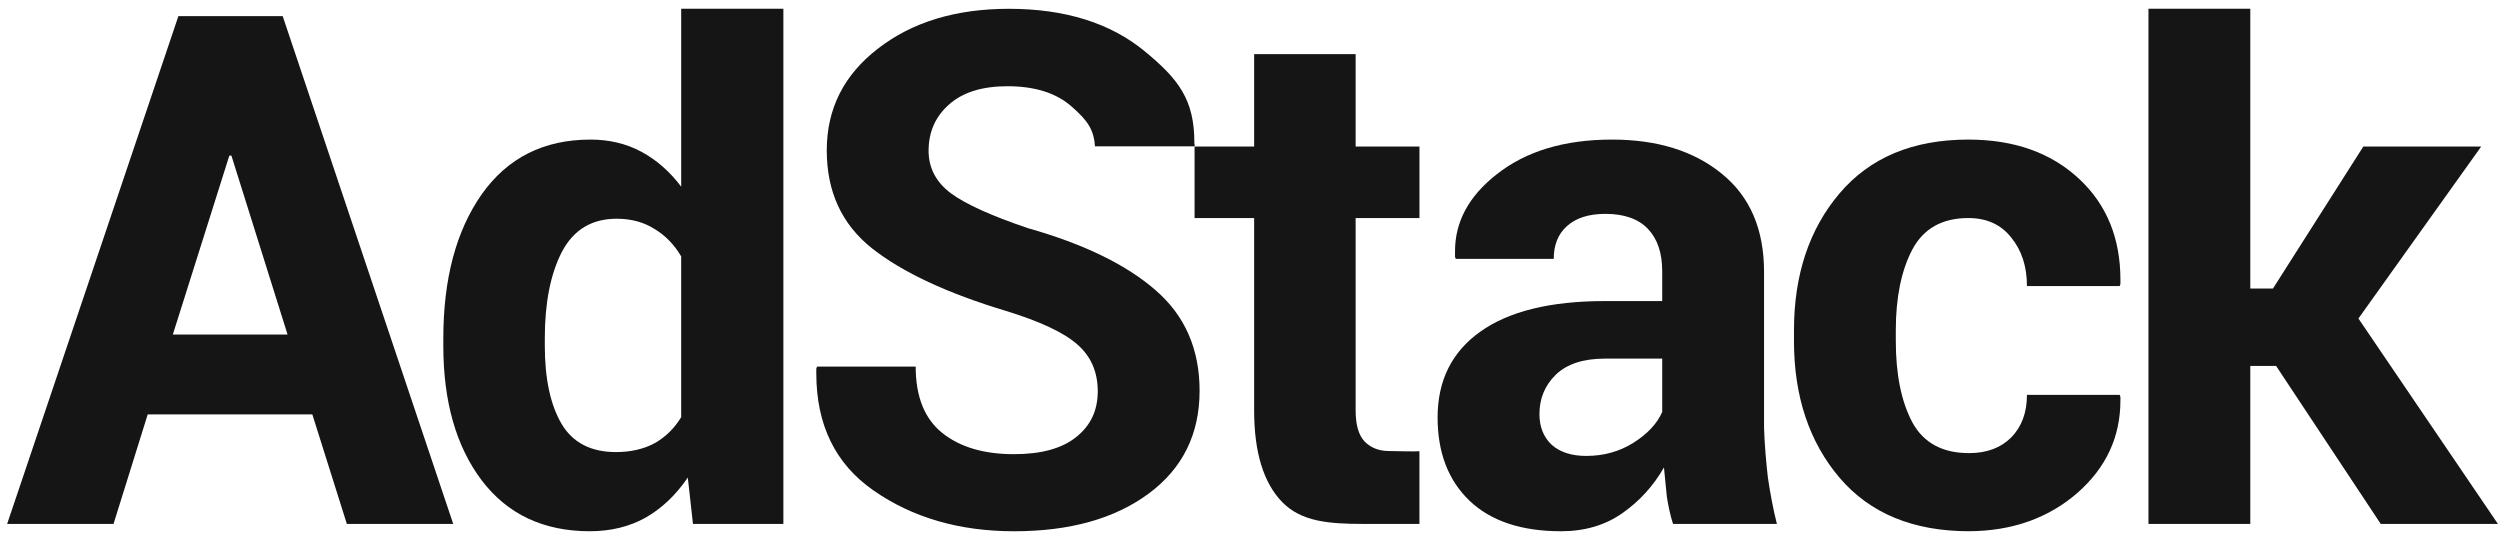
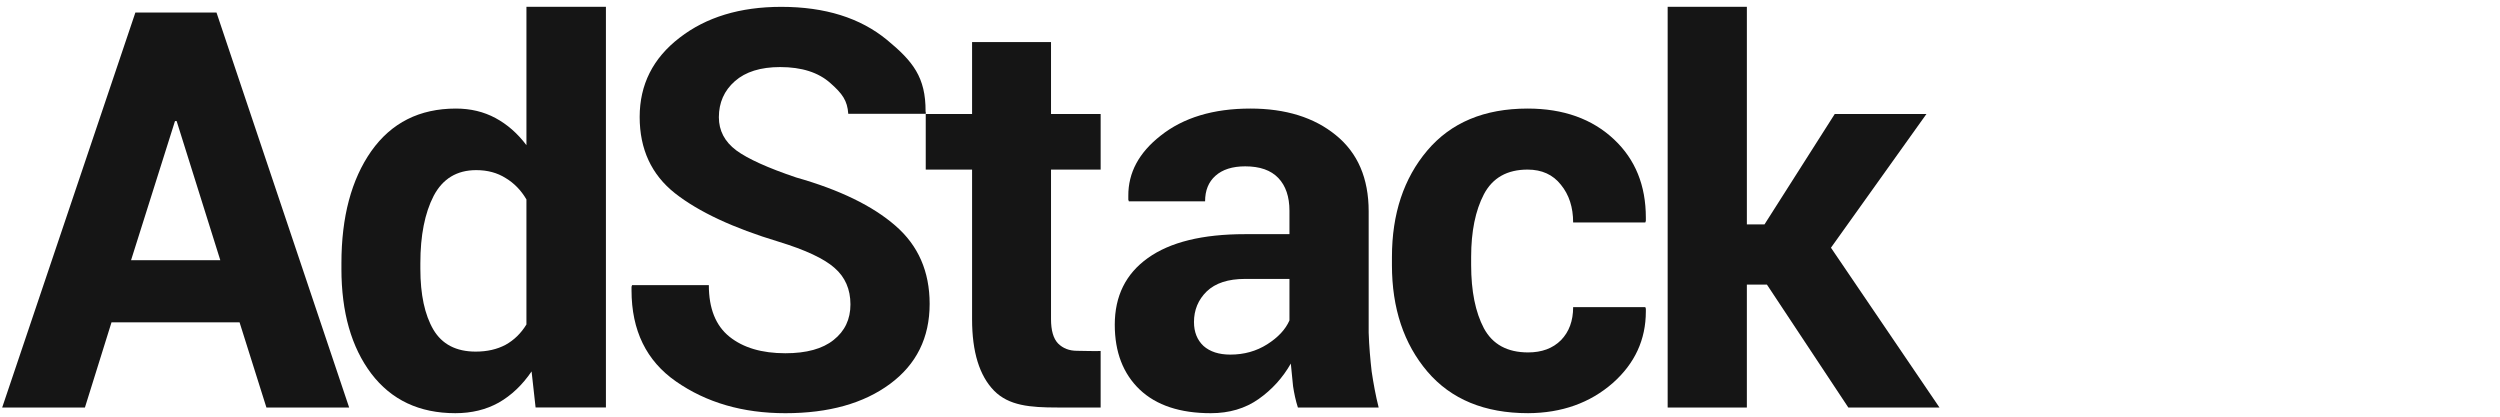
- <svg xmlns="http://www.w3.org/2000/svg" width="280" height="60" id="svg2" version="1.1">
+ <svg xmlns="http://www.w3.org/2000/svg" width="360" height="60" id="svg2" version="1.1">
  <defs id="defs4" />
  <g id="layer1" transform="translate(0,-992.3622)">
-     <path id="path2995" style="font-size:80px;font-style:normal;font-variant:normal;font-weight:bold;font-stretch:normal;line-height:125%;letter-spacing:-2.75px;word-spacing:0px;fill:#151515;fill-opacity:1;stroke:none;font-family:Roboto;-inkscape-font-specification:Sans Bold" d="m 0.8,1051.042 19.18,-56.875 11.68,0 19.102,56.875 -11.914,0 -3.867,-12.266 -18.438,0 -3.828,12.266 -11.914,0 m 18.555,-21.211 12.852,0 -6.289,-20.039 -0.234,0 -6.328,20.039" />
-     <path id="path2997" style="font-size:80px;font-style:normal;font-variant:normal;font-weight:bold;font-stretch:normal;line-height:125%;letter-spacing:-2.75px;word-spacing:0px;fill:#151515;fill-opacity:1;stroke:none;font-family:Roboto;-inkscape-font-specification:Sans Bold" d="m 49.652,1031.081 0,-0.82 c -10e-6,-6.667 1.432,-12.044 4.297,-16.133 2.891,-4.088 6.953,-6.133 12.188,-6.133 2.109,0 4.01,0.456 5.703,1.367 1.693,0.911 3.177,2.214 4.453,3.906 l 0,-19.927 11.445,0 0,57.7 -10.127,0 -0.577,-5.195 c -1.328,1.953 -2.904,3.45 -4.727,4.492 -1.823,1.016 -3.906,1.523 -6.25,1.523 -5.182,0 -9.219,-1.901 -12.109,-5.703 -2.865,-3.802 -4.297,-8.828 -4.297,-15.078 m 11.367,0 c -2e-5,3.698 0.625,6.615 1.875,8.75 1.25,2.109 3.281,3.164 6.094,3.164 1.641,0 3.073,-0.326 4.297,-0.977 1.224,-0.677 2.227,-1.654 3.008,-2.93 l 0,-18.008 c -0.781,-1.328 -1.784,-2.357 -3.008,-3.086 -1.198,-0.755 -2.604,-1.133 -4.219,-1.133 -2.786,0 -4.831,1.237 -6.133,3.711 -1.276,2.474 -1.914,5.703 -1.914,9.688 l 0,0.82" />
-     <path id="path2999" style="font-size:80px;font-style:normal;font-variant:normal;font-weight:bold;font-stretch:normal;line-height:125%;letter-spacing:-2.75px;word-spacing:0px;fill:#151515;fill-opacity:1;stroke:none;font-family:Roboto;-inkscape-font-specification:Sans Bold" d="m 91.425,1033.659 0.078,-0.234 11.055,0 c -2e-5,3.359 0.99,5.833 2.969,7.422 1.979,1.589 4.661,2.383 8.047,2.383 3.047,0 5.365,-0.638 6.953,-1.914 1.615,-1.276 2.422,-2.982 2.422,-5.117 -3e-5,-2.188 -0.768,-3.945 -2.305,-5.273 -1.51,-1.328 -4.18,-2.578 -8.008,-3.75 -6.563,-1.979 -11.549,-4.31 -14.961,-6.992 -3.385,-2.682 -5.078,-6.341 -5.078,-10.977 0,-4.661 1.914,-8.463 5.742,-11.406 3.828,-2.969 8.711,-4.453 14.648,-4.453 6.302,6e-5 11.38,1.589 15.234,4.766 3.724,3.073 5.573,5.37 5.547,10.292 0.053,0.685 0.082,-0.322 0.022,0.343 l -11.155,0 c -0.125,-1.901 -0.859,-2.913 -2.578,-4.424 -1.719,-1.536 -4.128,-2.305 -7.227,-2.305 -2.813,10e-5 -4.987,0.677 -6.523,2.031 -1.536,1.354 -2.305,3.086 -2.305,5.195 -2e-5,1.927 0.833,3.516 2.5,4.766 1.667,1.224 4.544,2.526 8.633,3.906 6.25,1.771 11.016,4.089 14.297,6.953 3.281,2.839 4.922,6.589 4.922,11.25 -4e-5,4.87 -1.901,8.711 -5.703,11.523 -3.802,2.812 -8.828,4.219 -15.078,4.219 -6.12,0 -11.367,-1.523 -15.742,-4.57 -4.271,-2.969 -6.406,-7.344 -6.406,-13.125 0,-0.156 0,-0.326 0,-0.508" />
-     <path id="path3001" style="font-size:80px;font-style:normal;font-variant:normal;font-weight:bold;font-stretch:normal;line-height:125%;letter-spacing:-2.75px;word-spacing:0px;fill:#151515;fill-opacity:1;stroke:none;font-family:Roboto;-inkscape-font-specification:Sans Bold" d="m 133.792,1016.784 0,-8.008 6.672,0 0,-10.352 11.367,0 0,10.352 7.148,0 0,8.008 -7.148,0 0,21.523 c -2e-5,1.641 0.339,2.812 1.016,3.516 0.703,0.703 1.615,1.055 2.734,1.055 0.599,0 2.953,0.074 3.396,0.022 l 0,8.142 -6.247,0 c -3.932,0 -6.966,-0.26 -9.102,-2.422 -2.109,-2.161 -3.164,-5.586 -3.164,-10.273 l 0,-21.563 -6.672,0" />
-     <path id="path3003" style="font-size:80px;font-style:normal;font-variant:normal;font-weight:bold;font-stretch:normal;line-height:125%;letter-spacing:-2.75px;word-spacing:0px;fill:#151515;fill-opacity:1;stroke:none;font-family:Roboto;-inkscape-font-specification:Sans Bold" d="m 161.011,1039.128 c 0,-4.141 1.589,-7.344 4.766,-9.609 3.203,-2.292 7.865,-3.437 13.984,-3.438 l 6.406,0 0,-3.359 c -2e-5,-2.031 -0.534,-3.607 -1.602,-4.727 -1.068,-1.12 -2.656,-1.68 -4.766,-1.68 -1.849,0 -3.281,0.456 -4.297,1.367 -0.99,0.885 -1.484,2.109 -1.484,3.672 l -10.977,0 -0.078,-0.234 c -1e-5,-0.182 -1e-5,-0.364 0,-0.547 -0.026,-3.333 1.523,-6.224 4.648,-8.672 3.281,-2.604 7.591,-3.906 12.93,-3.906 5.078,0 9.18,1.276 12.305,3.828 3.151,2.552 4.727,6.211 4.727,10.977 l 0,17.461 c 0.062,1.979 0.237,3.873 0.43,5.586 0.25,1.682 0.575,3.477 1.008,5.195 l -11.63,0 c -0.323,-0.995 -0.537,-2.042 -0.693,-3.047 -0.13,-1.099 -0.195,-2.161 -0.325,-3.281 -1.172,2.057 -2.721,3.763 -4.648,5.117 -1.927,1.354 -4.219,2.031 -6.875,2.031 -4.427,0 -7.839,-1.133 -10.234,-3.398 -2.396,-2.292 -3.594,-5.404 -3.594,-9.336 m 11.406,-0.391 c -2e-5,1.432 0.456,2.578 1.367,3.438 0.937,0.833 2.227,1.25 3.867,1.25 1.979,0 3.75,-0.495 5.312,-1.484 1.562,-0.99 2.63,-2.135 3.203,-3.438 l 0,-5.976 -6.406,0 c -2.422,0 -4.258,0.599 -5.508,1.797 -1.224,1.198 -1.836,2.669 -1.836,4.414" />
-     <path id="path3005" style="font-size:80px;font-style:normal;font-variant:normal;font-weight:bold;font-stretch:normal;line-height:125%;letter-spacing:-2.75px;word-spacing:0px;fill:#151515;fill-opacity:1;stroke:none;font-family:Roboto;-inkscape-font-specification:Sans Bold" d="m 200.925,1030.534 0,-1.172 c 0,-6.198 1.693,-11.302 5.078,-15.312 3.411,-4.036 8.229,-6.055 14.453,-6.055 5.156,0 9.31,1.484 12.461,4.453 3.047,2.865 4.57,6.615 4.57,11.25 -3e-5,0.156 -3e-5,0.313 0,0.469 l -0.078,0.234 -10.391,0 c -2e-5,-2.188 -0.586,-3.997 -1.758,-5.43 -1.146,-1.458 -2.747,-2.188 -4.805,-2.188 -2.943,10e-5 -5.039,1.185 -6.289,3.555 -1.224,2.344 -1.836,5.351 -1.836,9.023 l 0,1.172 c -1e-5,3.75 0.612,6.784 1.836,9.101 1.25,2.318 3.372,3.477 6.367,3.477 1.979,0 3.555,-0.586 4.727,-1.758 1.172,-1.198 1.758,-2.787 1.758,-4.766 l 10.391,0 0.078,0.234 c -3e-5,0.13 -3e-5,0.261 0,0.391 -3e-5,4.062 -1.589,7.5 -4.766,10.312 -3.281,2.865 -7.344,4.31 -12.188,4.336 -6.25,0 -11.081,-1.992 -14.492,-5.977 -3.411,-4.01 -5.117,-9.128 -5.117,-15.351" />
-     <path id="path3007" style="font-size:80px;font-style:normal;font-variant:normal;font-weight:bold;font-stretch:normal;line-height:125%;letter-spacing:-2.75px;word-spacing:0px;fill:#151515;fill-opacity:1;stroke:none;font-family:Roboto;-inkscape-font-specification:Sans Bold" d="m 240.628,1051.042 0,-57.7 11.406,0 0,31.333 2.539,0 10.117,-15.899 13.203,0 -13.75,19.258 15.625,23.008 -13.125,0 -11.719,-17.695 -2.891,0 0,17.695 -11.406,0" />
+     <path id="path2995" style="font-size:80px;font-style:normal;font-variant:normal;font-weight:bold;font-stretch:normal;line-height:125%;letter-spacing:-2.75px;word-spacing:0px;fill:#151515;fill-opacity:1;stroke:none;font-family:Roboto;-inkscape-font-specification:Sans Bold" d="m 0.315,1051.042 19.18,-56.875 11.68,0 19.102,56.875 -11.914,0 -3.867,-12.266 -18.438,0 -3.828,12.266 -11.914,0 m 18.555,-21.211 12.852,0 -6.289,-20.039 -0.234,0 -6.328,20.039" />
+     <path id="path2997" style="font-size:80px;font-style:normal;font-variant:normal;font-weight:bold;font-stretch:normal;line-height:125%;letter-spacing:-2.75px;word-spacing:0px;fill:#151515;fill-opacity:1;stroke:none;font-family:Roboto;-inkscape-font-specification:Sans Bold" d="m 49.166,1031.081 0,-0.82 c -1e-5,-6.667 1.432,-12.044 4.297,-16.133 2.891,-4.088 6.953,-6.133 12.188,-6.133 2.109,0 4.01,0.456 5.703,1.367 1.693,0.911 3.177,2.214 4.453,3.906 l 0,-19.927 11.445,0 0,57.7 -10.127,0 -0.577,-5.195 c -1.328,1.953 -2.904,3.45 -4.727,4.492 -1.823,1.016 -3.906,1.523 -6.25,1.523 -5.182,0 -9.219,-1.901 -12.109,-5.703 -2.865,-3.802 -4.297,-8.828 -4.297,-15.078 m 11.367,0 c -3e-5,3.698 0.625,6.615 1.875,8.75 1.25,2.109 3.281,3.164 6.094,3.164 1.641,0 3.073,-0.326 4.297,-0.977 1.224,-0.677 2.227,-1.654 3.008,-2.93 l 0,-18.008 c -0.781,-1.328 -1.784,-2.357 -3.008,-3.086 -1.198,-0.755 -2.604,-1.133 -4.219,-1.133 -2.786,0 -4.831,1.237 -6.133,3.711 -1.276,2.474 -1.914,5.703 -1.914,9.688 l 0,0.82" />
+     <path id="path2999" style="font-size:80px;font-style:normal;font-variant:normal;font-weight:bold;font-stretch:normal;line-height:125%;letter-spacing:-2.75px;word-spacing:0px;fill:#151515;fill-opacity:1;stroke:none;font-family:Roboto;-inkscape-font-specification:Sans Bold" d="m 90.94,1033.659 0.078,-0.234 11.055,0 c -2e-5,3.359 0.99,5.833 2.969,7.422 1.979,1.589 4.661,2.383 8.047,2.383 3.047,0 5.365,-0.638 6.953,-1.914 1.615,-1.276 2.422,-2.982 2.422,-5.117 -3e-5,-2.188 -0.768,-3.945 -2.305,-5.273 -1.51,-1.328 -4.18,-2.578 -8.008,-3.75 -6.563,-1.979 -11.549,-4.31 -14.961,-6.992 -3.385,-2.682 -5.078,-6.341 -5.078,-10.977 0,-4.661 1.914,-8.463 5.742,-11.406 3.828,-2.969 8.711,-4.453 14.648,-4.453 6.302,6e-5 11.38,1.589 15.234,4.766 3.724,3.073 5.573,5.37 5.547,10.292 0.053,0.685 0.082,-0.322 0.022,0.343 l -11.155,0 c -0.125,-1.901 -0.859,-2.913 -2.578,-4.424 -1.719,-1.536 -4.128,-2.305 -7.227,-2.305 -2.813,10e-5 -4.987,0.677 -6.523,2.031 -1.536,1.354 -2.305,3.086 -2.305,5.195 -2e-5,1.927 0.833,3.516 2.5,4.766 1.667,1.224 4.544,2.526 8.633,3.906 6.25,1.771 11.016,4.089 14.297,6.953 3.281,2.839 4.922,6.589 4.922,11.25 -4e-5,4.87 -1.901,8.711 -5.703,11.523 -3.802,2.812 -8.828,4.219 -15.078,4.219 -6.12,0 -11.367,-1.523 -15.742,-4.57 -4.271,-2.969 -6.406,-7.344 -6.406,-13.125 0,-0.156 0,-0.326 0,-0.508" />
+     <path id="path3001" style="font-size:80px;font-style:normal;font-variant:normal;font-weight:bold;font-stretch:normal;line-height:125%;letter-spacing:-2.75px;word-spacing:0px;fill:#151515;fill-opacity:1;stroke:none;font-family:Roboto;-inkscape-font-specification:Sans Bold" d="m 133.307,1016.784 0,-8.008 6.672,0 0,-10.352 11.367,0 0,10.352 7.148,0 0,8.008 -7.148,0 0,21.523 c -2e-5,1.641 0.339,2.812 1.016,3.516 0.703,0.703 1.615,1.055 2.734,1.055 0.599,0 2.953,0.074 3.396,0.022 l 0,8.142 -6.247,0 c -3.932,0 -6.966,-0.26 -9.102,-2.422 -2.109,-2.161 -3.164,-5.586 -3.164,-10.273 l 0,-21.563 -6.672,0" />
+     <path id="path3003" style="font-size:80px;font-style:normal;font-variant:normal;font-weight:bold;font-stretch:normal;line-height:125%;letter-spacing:-2.75px;word-spacing:0px;fill:#151515;fill-opacity:1;stroke:none;font-family:Roboto;-inkscape-font-specification:Sans Bold" d="m 160.526,1039.128 c 0,-4.141 1.589,-7.344 4.766,-9.609 3.203,-2.292 7.865,-3.437 13.984,-3.438 l 6.406,0 0,-3.359 c -2e-5,-2.031 -0.534,-3.607 -1.602,-4.727 -1.068,-1.12 -2.656,-1.68 -4.766,-1.68 -1.849,0 -3.281,0.456 -4.297,1.367 -0.99,0.885 -1.484,2.109 -1.484,3.672 l -10.977,0 -0.078,-0.234 c -1e-5,-0.182 -1e-5,-0.364 0,-0.547 -0.026,-3.333 1.523,-6.224 4.648,-8.672 3.281,-2.604 7.591,-3.906 12.93,-3.906 5.078,0 9.18,1.276 12.305,3.828 3.151,2.552 4.727,6.211 4.727,10.977 l 0,17.461 c 0.062,1.979 0.237,3.873 0.43,5.586 0.25,1.682 0.575,3.477 1.008,5.195 l -11.63,0 c -0.323,-0.995 -0.537,-2.042 -0.693,-3.047 -0.13,-1.099 -0.195,-2.161 -0.325,-3.281 -1.172,2.057 -2.721,3.763 -4.648,5.117 -1.927,1.354 -4.219,2.031 -6.875,2.031 -4.427,0 -7.839,-1.133 -10.234,-3.398 -2.396,-2.292 -3.594,-5.404 -3.594,-9.336 m 11.406,-0.391 c -2e-5,1.432 0.456,2.578 1.367,3.438 0.937,0.833 2.227,1.25 3.867,1.25 1.979,0 3.75,-0.495 5.312,-1.484 1.562,-0.99 2.63,-2.135 3.203,-3.438 l 0,-5.976 -6.406,0 c -2.422,0 -4.258,0.599 -5.508,1.797 -1.224,1.198 -1.836,2.669 -1.836,4.414" />
+     <path id="path3005" style="font-size:80px;font-style:normal;font-variant:normal;font-weight:bold;font-stretch:normal;line-height:125%;letter-spacing:-2.75px;word-spacing:0px;fill:#151515;fill-opacity:1;stroke:none;font-family:Roboto;-inkscape-font-specification:Sans Bold" d="m 200.44,1030.534 0,-1.172 c 0,-6.198 1.693,-11.302 5.078,-15.312 3.411,-4.036 8.229,-6.055 14.453,-6.055 5.156,0 9.31,1.484 12.461,4.453 3.047,2.865 4.57,6.615 4.57,11.25 -3e-5,0.156 -3e-5,0.313 0,0.469 l -0.078,0.234 -10.391,0 c -2e-5,-2.188 -0.586,-3.997 -1.758,-5.43 -1.146,-1.458 -2.747,-2.188 -4.805,-2.188 -2.943,10e-5 -5.039,1.185 -6.289,3.555 -1.224,2.344 -1.836,5.351 -1.836,9.023 l 0,1.172 c -1e-5,3.75 0.612,6.784 1.836,9.101 1.25,2.318 3.372,3.477 6.367,3.477 1.979,0 3.555,-0.586 4.727,-1.758 1.172,-1.198 1.758,-2.787 1.758,-4.766 l 10.391,0 0.078,0.234 c -3e-5,0.13 -3e-5,0.261 0,0.391 -3e-5,4.062 -1.589,7.5 -4.766,10.312 -3.281,2.865 -7.344,4.31 -12.188,4.336 -6.25,0 -11.081,-1.992 -14.492,-5.977 -3.411,-4.01 -5.117,-9.128 -5.117,-15.351" />
+     <path id="path3007" style="font-size:80px;font-style:normal;font-variant:normal;font-weight:bold;font-stretch:normal;line-height:125%;letter-spacing:-2.75px;word-spacing:0px;fill:#151515;fill-opacity:1;stroke:none;font-family:Roboto;-inkscape-font-specification:Sans Bold" d="m 240.143,1051.042 0,-57.7 11.406,0 0,31.333 2.539,0 10.117,-15.899 13.203,0 -13.75,19.258 15.625,23.008 -13.125,0 -11.719,-17.695 -2.891,0 0,17.695 -11.406,0" />
    <flowRoot xml:space="preserve" id="flowRoot3009" style="font-size:40px;font-style:normal;font-variant:normal;font-weight:bold;font-stretch:normal;line-height:125%;letter-spacing:0px;word-spacing:0px;fill:#151515;fill-opacity:1;stroke:none;font-family:Roboto;-inkscape-font-specification:Sans Bold" transform="translate(0,952.8622)">
      <flowRegion id="flowRegion3011">
        <rect id="rect3013" width="438.5" height="131" x="-67" y="-36" style="fill:#151515;fill-opacity:1" />
      </flowRegion>
      <flowPara id="flowPara3015" />
    </flowRoot>
  </g>
</svg>
